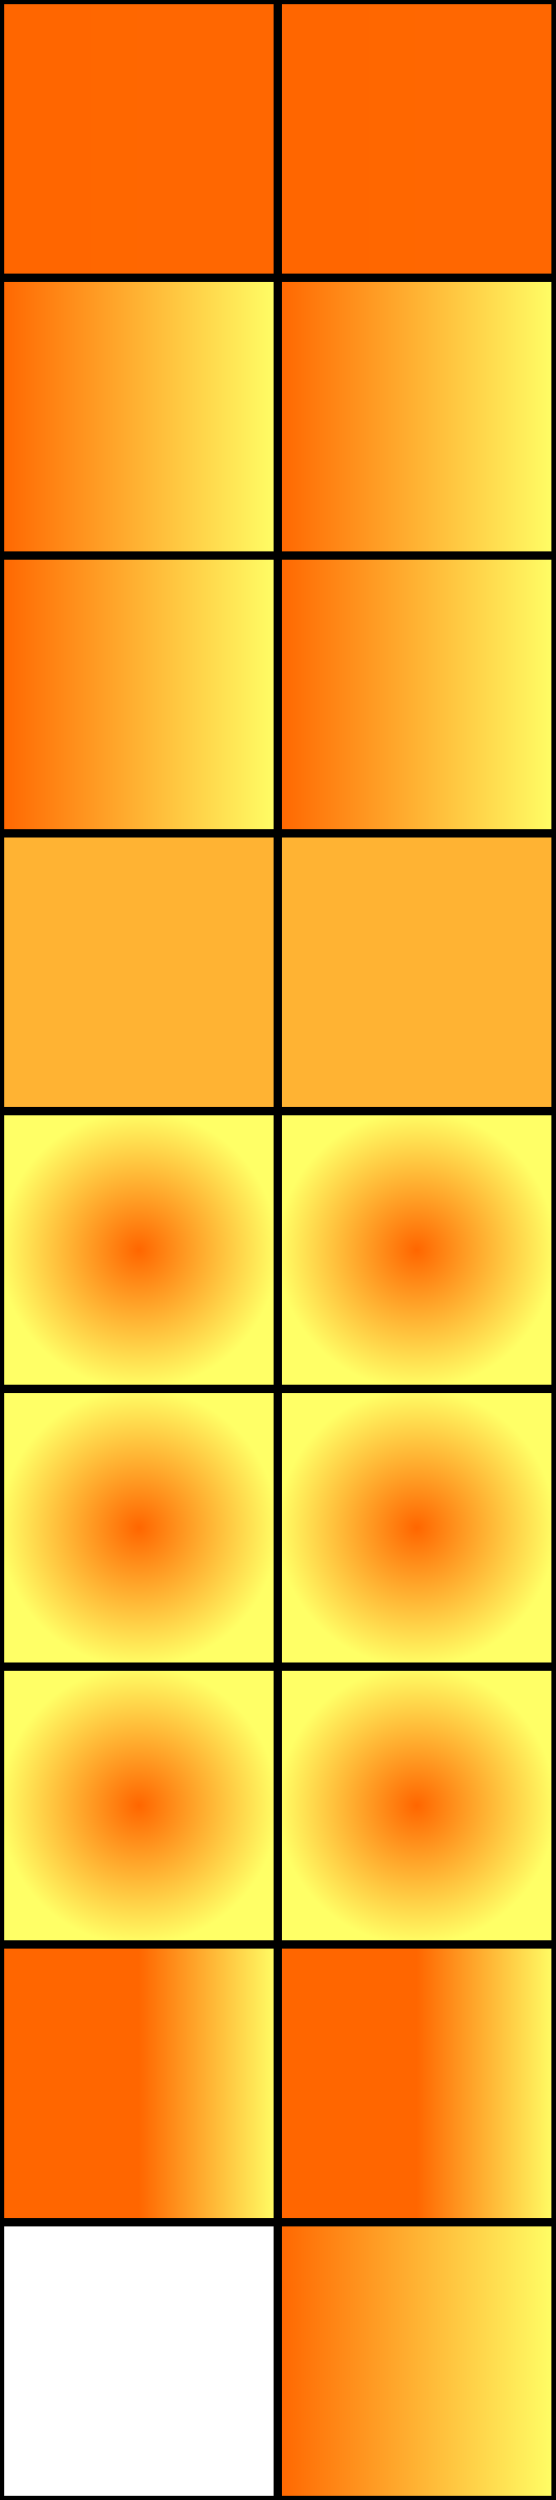
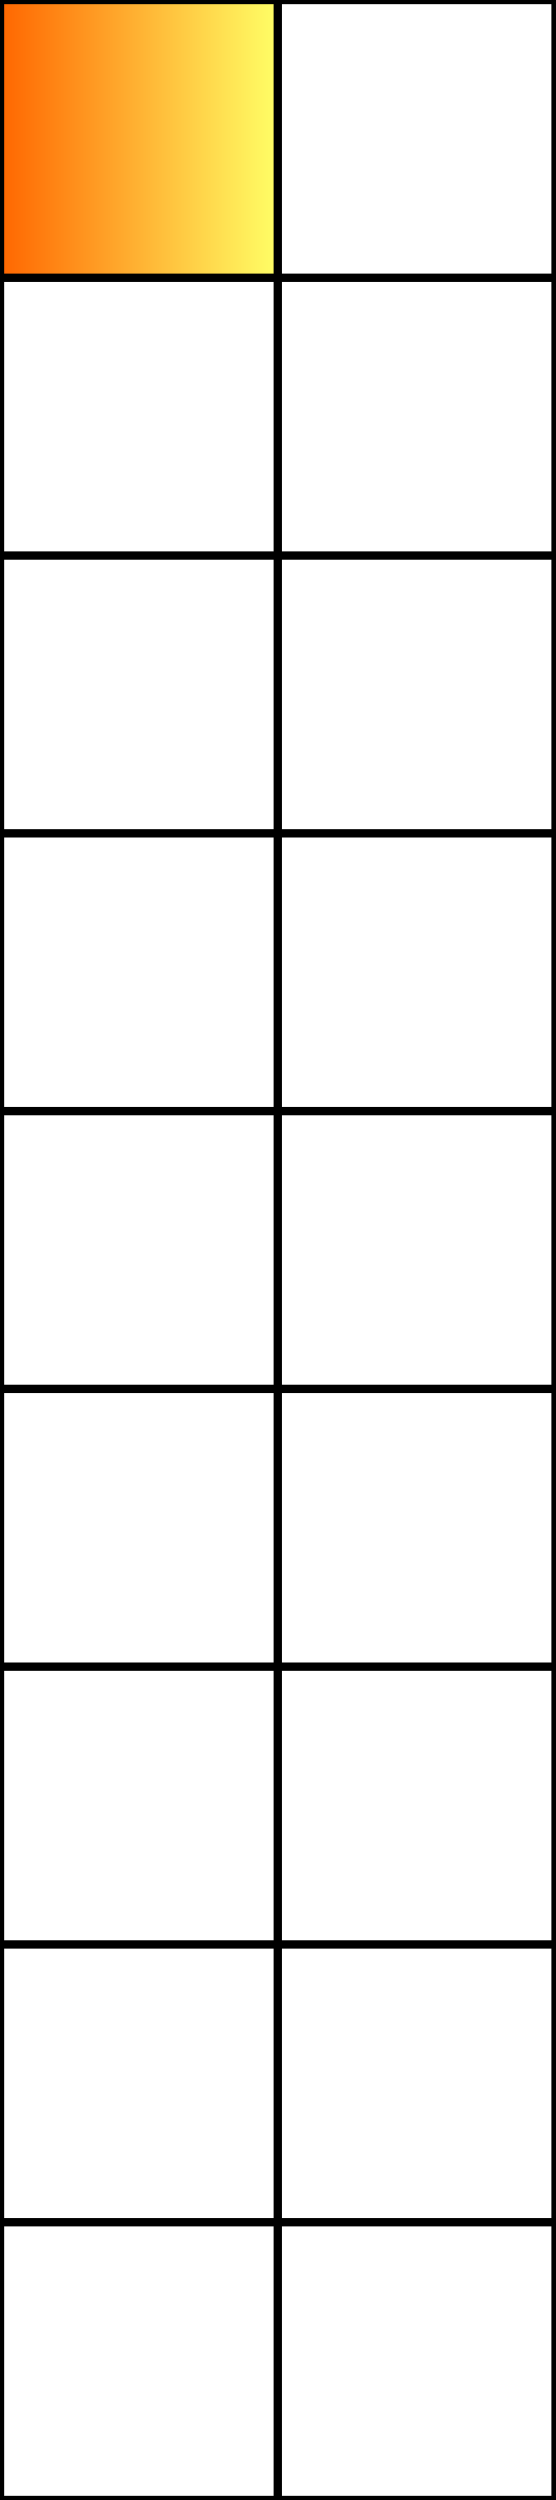
<svg xmlns="http://www.w3.org/2000/svg" xmlns:xlink="http://www.w3.org/1999/xlink" viewBox="0 0 200 900">
  <defs>
    <linearGradient xlink:href="#gradientUnitsRef" id="gradientUnits" />
    <linearGradient id="gradientUnitsRef" x1="0" y1="0" x2="100" y2="0">
      <set attributeName="gradientUnits" to="userSpaceOnUse" />
      <stop offset="0%" stop-color="#F60" />
      <stop offset="100%" stop-color="#FF6" />
    </linearGradient>
  </defs>
-   <rect width="100" height="100" fill="url(#gradientUnits)" />
-   <g transform="translate(100)">
-     <rect width="100" height="100" fill="url(#gradientUnitsRef)" />
+   <rect width="100px" height="100px" fill="url(#gradientUnits)" />
+   <g transform="translate(100px)">
+     <rect width="100px" height="100px" fill="url(#gradientUnitsRef)" />
  </g>
  <defs>
    <linearGradient xlink:href="#gradientTransformRef" id="gradientTransform" />
    <linearGradient id="gradientTransformRef">
      <animateTransform attributeName="gradientTransform" type="rotate" values="90 0.5 0.5" fill="freeze" />
      <stop offset="0%" stop-color="#F60" />
      <stop offset="100%" stop-color="#FF6" />
    </linearGradient>
  </defs>
-   <g transform="translate(0 100)">
-     <rect width="100" height="100" fill="url(#gradientTransform)" />
-     <g transform="translate(100)">
-       <rect width="100" height="100" fill="url(#gradientTransformRef)" />
+   <g transform="translate(0px 100px)">
+     <rect width="100px" height="100px" fill="url(#gradientTransform)" />
+     <g transform="translate(100px)">
+       <rect width="100px" height="100px" fill="url(#gradientTransformRef)" />
    </g>
  </g>
  <defs>
    <linearGradient xlink:href="#x1x2Ref" id="x1x2" />
    <linearGradient id="x1x2Ref">
      <set attributeName="x1" to="40%" />
      <set attributeName="x2" to="60%" />
      <stop offset="0%" stop-color="#F60" />
      <stop offset="100%" stop-color="#FF6" />
    </linearGradient>
  </defs>
-   <g transform="translate(0 200)">
-     <rect width="100" height="100" fill="url(#x1x2)" />
-     <g transform="translate(100)">
-       <rect width="100" height="100" fill="url(#x1x2Ref)" />
+   <g transform="translate(0px 200px)">
+     <rect width="100px" height="100px" fill="url(#x1x2)" />
+     <g transform="translate(100px)">
+       <rect width="100px" height="100px" fill="url(#x1x2Ref)" />
    </g>
  </g>
  <defs>
    <linearGradient xlink:href="#y1y2Ref" id="y1y2" />
    <linearGradient id="y1y2Ref" x2="0%">
      <set attributeName="y1" to="40%" />
      <set attributeName="y2" to="60%" />
      <stop offset="0%" stop-color="#F60" />
      <stop offset="100%" stop-color="#FF6" />
    </linearGradient>
  </defs>
-   <g transform="translate(0 300)">
-     <rect width="100" height="100" fill="url(#y1y2)" />
-     <g transform="translate(100)">
-       <rect width="100" height="100" fill="url(#y1y2Ref)" />
+   <g transform="translate(0px 300px)">
+     <rect width="100px" height="100px" fill="url(#y1y2)" />
+     <g transform="translate(100px)">
+       <rect width="100px" height="100px" fill="url(#y1y2Ref)" />
    </g>
  </g>
  <defs>
    <radialGradient xlink:href="#cxcyRef" id="cxcy" />
    <radialGradient id="cxcyRef">
      <set attributeName="cx" to="0%" />
      <set attributeName="cy" to="100%" />
      <stop offset="0%" stop-color="#F60" />
      <stop offset="100%" stop-color="#FF6" />
    </radialGradient>
  </defs>
-   <g transform="translate(0 400)">
-     <rect width="100" height="100" fill="url(#cxcy)" />
-     <g transform="translate(100)">
-       <rect width="100" height="100" fill="url(#cxcyRef)" />
+   <g transform="translate(0px 400px)">
+     <rect width="100px" height="100px" fill="url(#cxcy)" />
+     <g transform="translate(100px)">
+       <rect width="100px" height="100px" fill="url(#cxcyRef)" />
    </g>
  </g>
  <defs>
    <radialGradient xlink:href="#rRef" id="r" />
    <radialGradient id="rRef">
      <set attributeName="r" to="100%" />
      <stop offset="0%" stop-color="#F60" />
      <stop offset="100%" stop-color="#FF6" />
    </radialGradient>
  </defs>
-   <g transform="translate(0 500)">
-     <rect width="100" height="100" fill="url(#r)" />
-     <g transform="translate(100)">
-       <rect width="100" height="100" fill="url(#rRef)" />
+   <g transform="translate(0px 500px)">
+     <rect width="100px" height="100px" fill="url(#r)" />
+     <g transform="translate(100px)">
+       <rect width="100px" height="100px" fill="url(#rRef)" />
    </g>
  </g>
  <defs>
    <radialGradient xlink:href="#fxfyRef" id="fxfy" />
    <radialGradient id="fxfyRef">
      <set attributeName="fx" to="20%" />
      <set attributeName="fy" to="80%" />
      <stop offset="0%" stop-color="#F60" />
      <stop offset="100%" stop-color="#FF6" />
    </radialGradient>
  </defs>
-   <g transform="translate(0 600)">
-     <rect width="100" height="100" fill="url(#fxfy)" />
-     <g transform="translate(100)">
-       <rect width="100" height="100" fill="url(#fxfyRef)" />
+   <g transform="translate(0px 600px)">
+     <rect width="100px" height="100px" fill="url(#fxfy)" />
+     <g transform="translate(100px)">
+       <rect width="100px" height="100px" fill="url(#fxfyRef)" />
    </g>
  </g>
  <defs>
    <linearGradient xlink:href="#spreadMethodRef" id="spreadMethod" />
    <linearGradient id="spreadMethodRef" x1="50%">
      <set attributeName="spreadMethod" to="reflect" />
      <stop offset="0%" stop-color="#F60" />
      <stop offset="100%" stop-color="#FF6" />
    </linearGradient>
  </defs>
-   <g transform="translate(0 700)">
-     <rect width="100" height="100" fill="url(#spreadMethod)" />
-     <g transform="translate(100)">
-       <rect width="100" height="100" fill="url(#spreadMethodRef)" />
+   <g transform="translate(0px 700px)">
+     <rect width="100px" height="100px" fill="url(#spreadMethod)" />
+     <g transform="translate(100px)">
+       <rect width="100px" height="100px" fill="url(#spreadMethodRef)" />
    </g>
  </g>
  <defs>
    <linearGradient id="xlink">
      <set attributeName="xlink:href" to="#xlinkRef" />
    </linearGradient>
    <linearGradient id="xlinkRef">
      <stop offset="0%" stop-color="#F60" />
      <stop offset="100%" stop-color="#FF6" />
    </linearGradient>
  </defs>
-   <g transform="translate(0 800)">
-     <rect width="100" height="100" fill="url(#xlink)" />
-     <g transform="translate(100)">
-       <rect width="100" height="100" fill="url(#xlinkRef)" />
+   <g transform="translate(0px 800px)">
+     <rect width="100px" height="100px" fill="url(#xlink)" />
+     <g transform="translate(100px)">
+       <rect width="100px" height="100px" fill="url(#xlinkRef)" />
    </g>
  </g>
-   <path stroke="black" stroke-width="3" stroke-linecap="square" fill="none" d="M0 0H200V900H0V0        M0 100H200        M0 200H200        M0 300H200        M0 400H200        M0 500H200        M0 600H200        M0 700H200        M0 800H200        M0 900H200        M100 0V900" />
+   <path stroke="black" stroke-width="3px" stroke-linecap="square" fill="none" d="M0 0H200V900H0V0        M0 100H200        M0 200H200        M0 300H200        M0 400H200        M0 500H200        M0 600H200        M0 700H200        M0 800H200        M0 900H200        M100 0V900" />
</svg>
